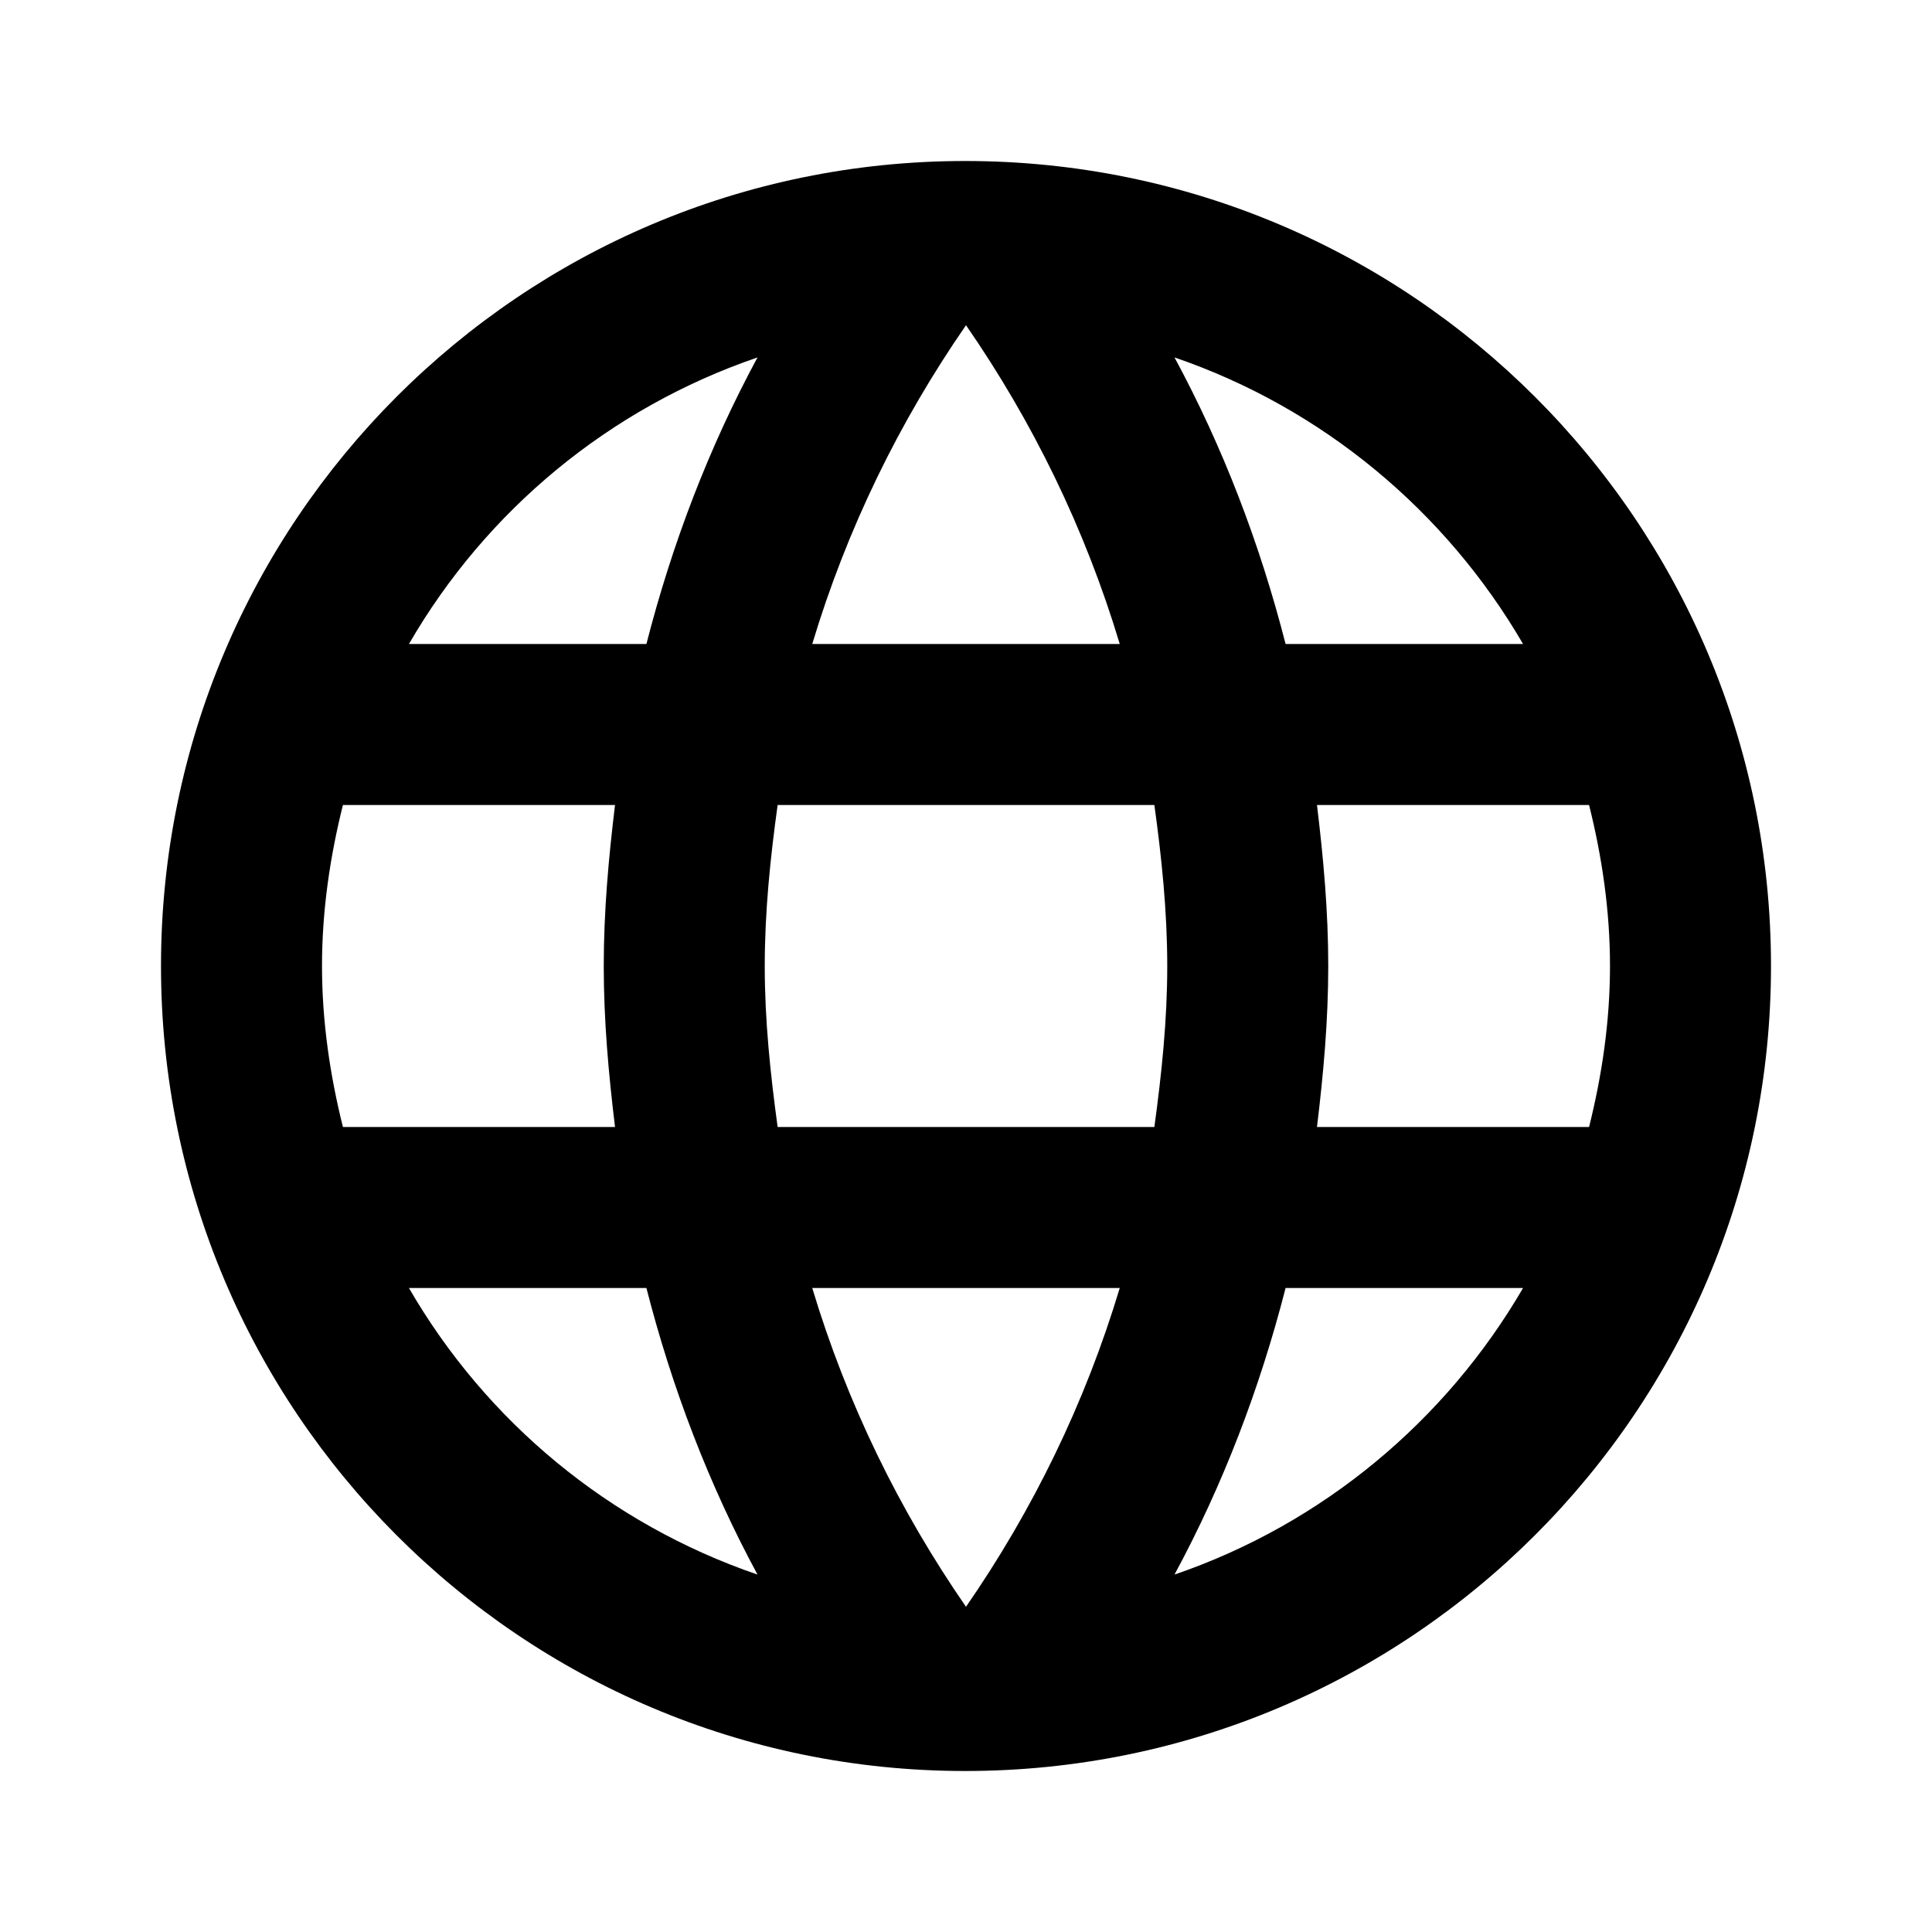
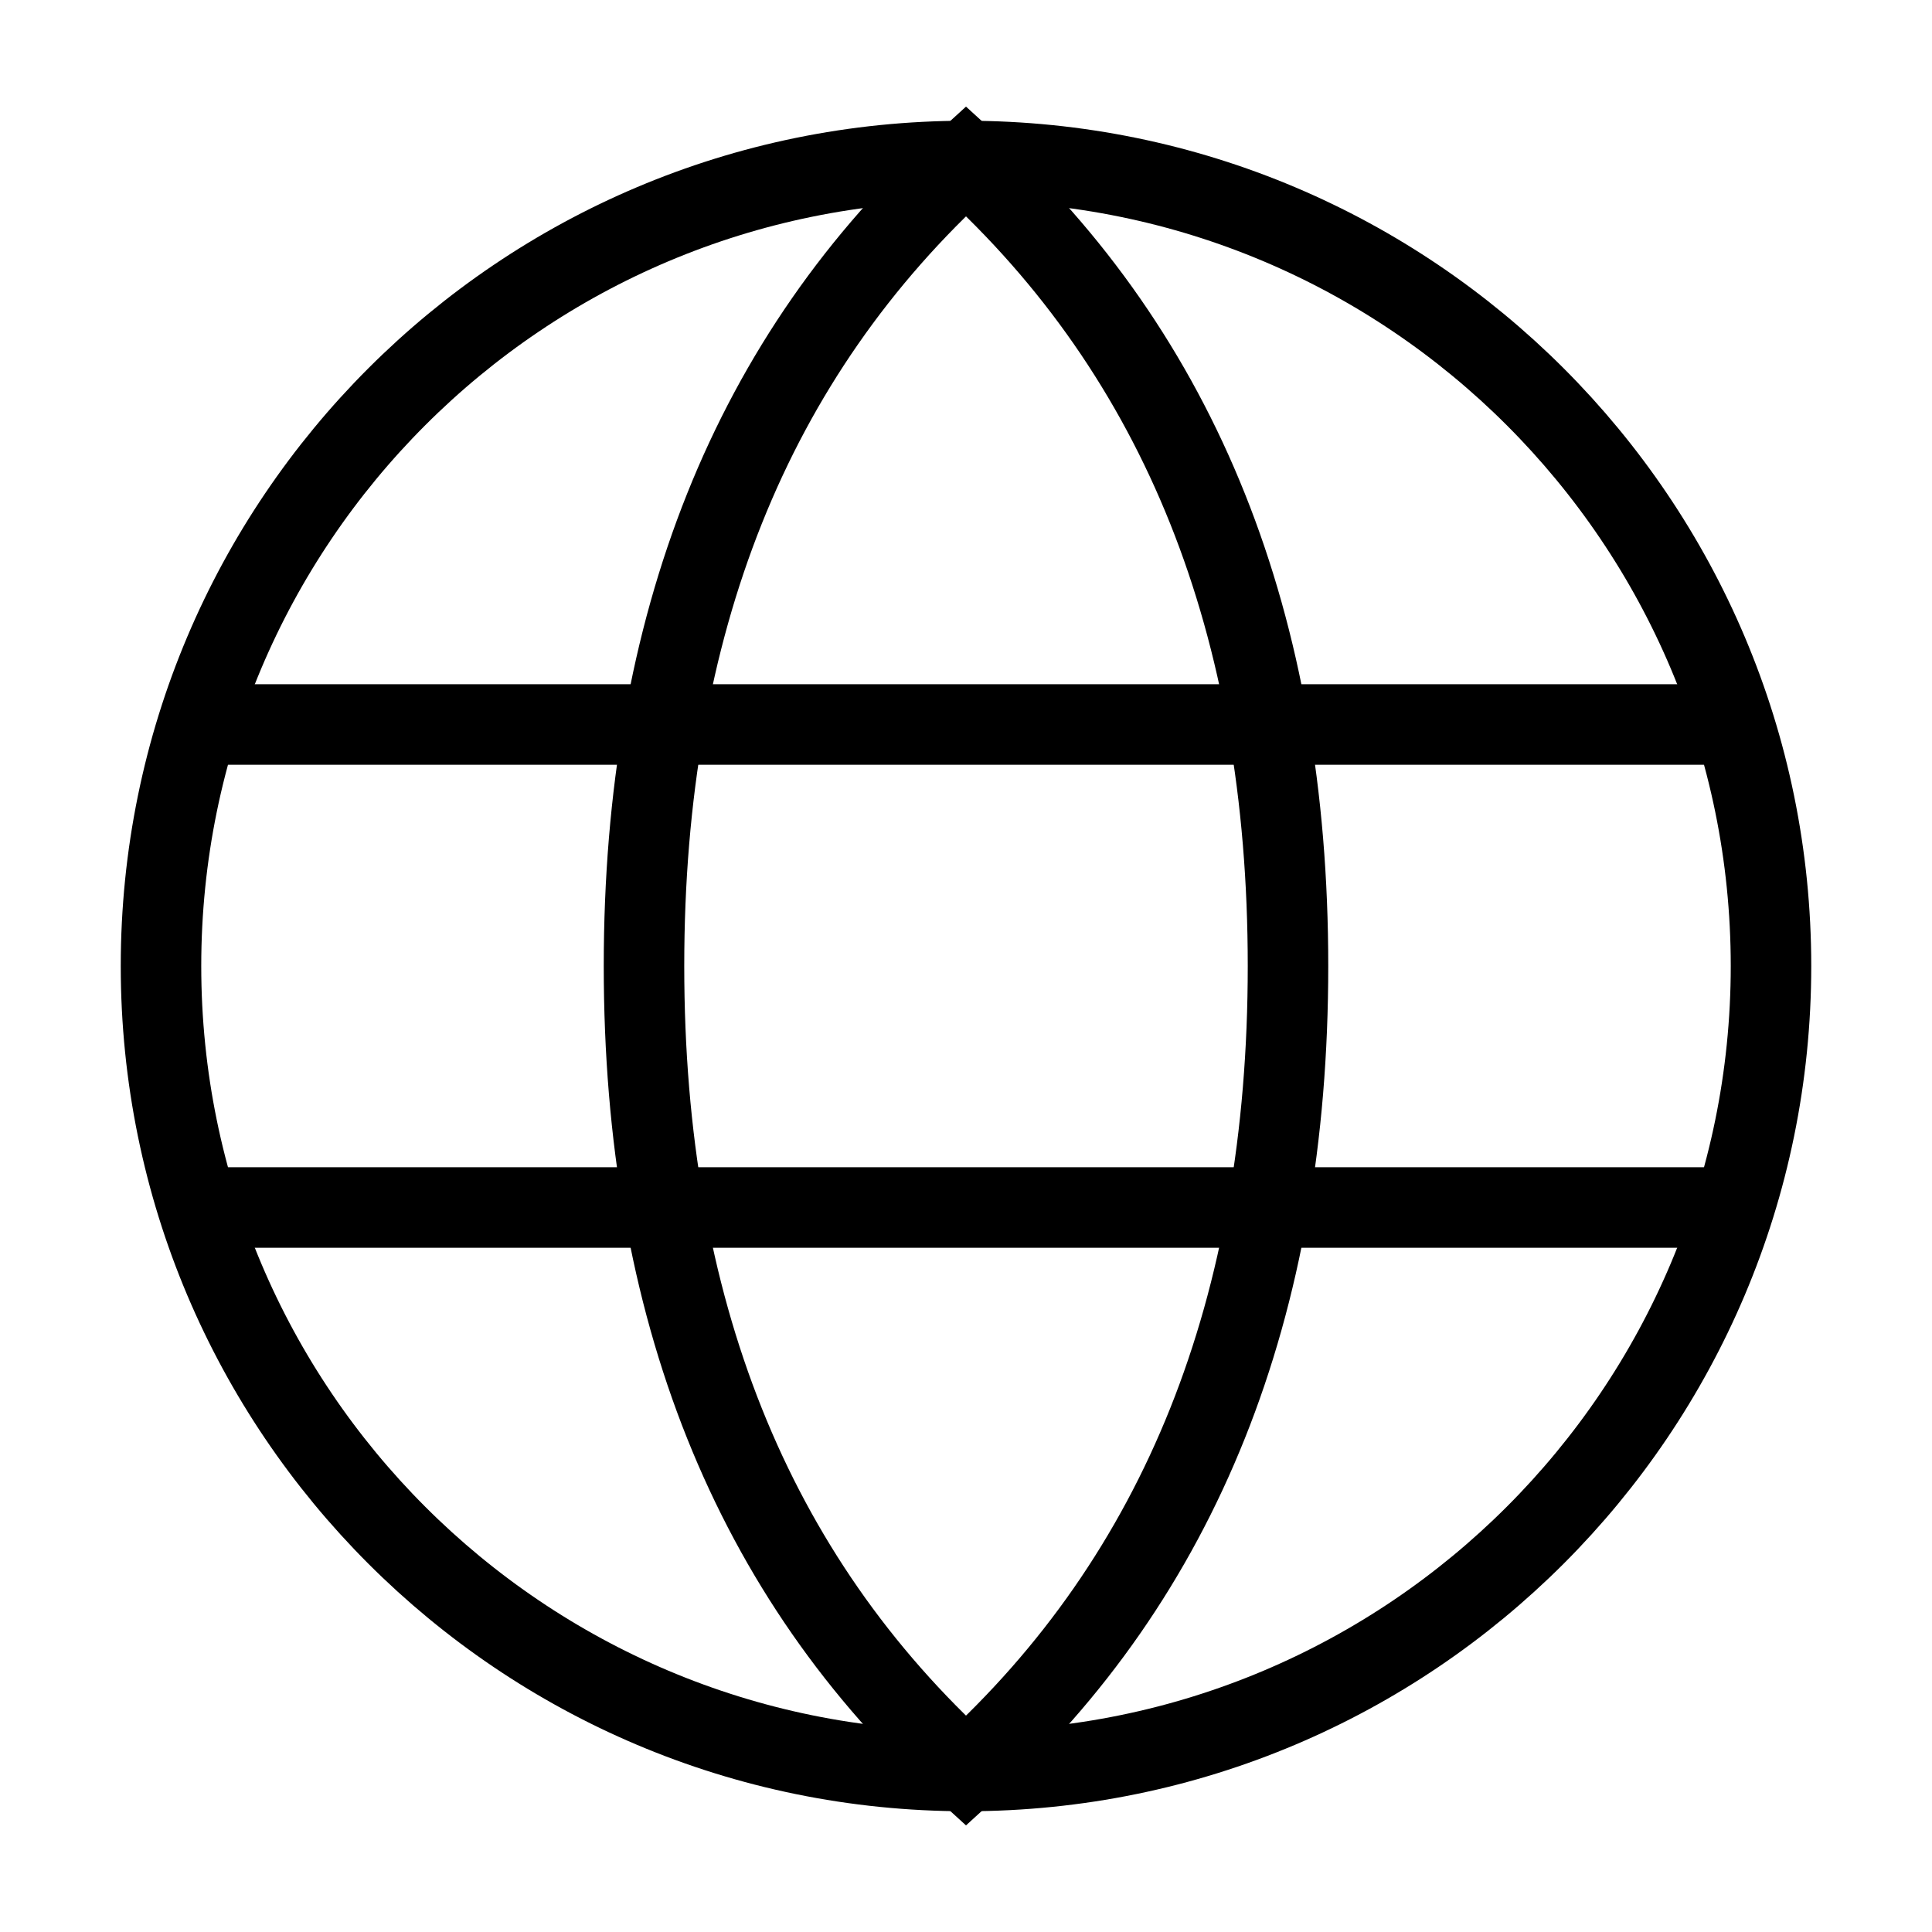
- <svg xmlns="http://www.w3.org/2000/svg" fill="#000000" width="800px" height="800px" viewBox="0 0 24 24">
-   <path d="M11.99 2C6.47 2 2 6.48 2 12s4.47 10 9.99 10C17.52 22 22 17.52 22 12S17.52 2 11.99 2zm6.93 6h-2.95c-.32-1.25-.78-2.45-1.38-3.56 1.84.63 3.37 1.91 4.33 3.56zM12 4.04c.83 1.2 1.48 2.53 1.91 3.96h-3.82c.43-1.43 1.08-2.76 1.91-3.96zM4.26 14C4.1 13.36 4 12.69 4 12s.1-1.36.26-2h3.38c-.08.66-.14 1.32-.14 2 0 .68.06 1.34.14 2H4.26zm.82 2h2.95c.32 1.25.78 2.45 1.38 3.56-1.84-.63-3.37-1.9-4.33-3.56zm2.95-8H5.08c.96-1.66 2.49-2.93 4.33-3.56C8.81 5.55 8.35 6.75 8.03 8zM12 19.96c-.83-1.2-1.48-2.53-1.91-3.96h3.82c-.43 1.43-1.08 2.76-1.91 3.96zM14.34 14H9.66c-.09-.66-.16-1.32-.16-2 0-.68.07-1.35.16-2h4.68c.09.65.16 1.32.16 2 0 .68-.07 1.34-.16 2zm.25 5.56c.6-1.11 1.06-2.31 1.38-3.56h2.95c-.96 1.65-2.49 2.93-4.33 3.56zM16.36 14c.08-.66.14-1.32.14-2 0-.68-.06-1.34-.14-2h3.38c.16.64.26 1.31.26 2s-.1 1.36-.26 2h-3.38z" />
+ <svg xmlns="http://www.w3.org/2000/svg" width="800px" height="800px" viewBox="0 0 24 24" role="img" aria-labelledby="languageIconTitle" stroke="#000000" stroke-width="1" stroke-linecap="square" stroke-linejoin="miter" fill="none" color="#000000">
+   <circle cx="12" cy="12" r="10" />
+   <path stroke-linecap="round" d="M12,22 C14.667,19.576 16,16.242 16,12 C16,7.758 14.667,4.424 12,2 C9.333,4.424 8,7.758 8,12 C8,16.242 9.333,19.576 12,22 Z" />
+   <path stroke-linecap="round" d="M2.5 9L21.5 9M2.5 15L21.5 15" />
</svg>
